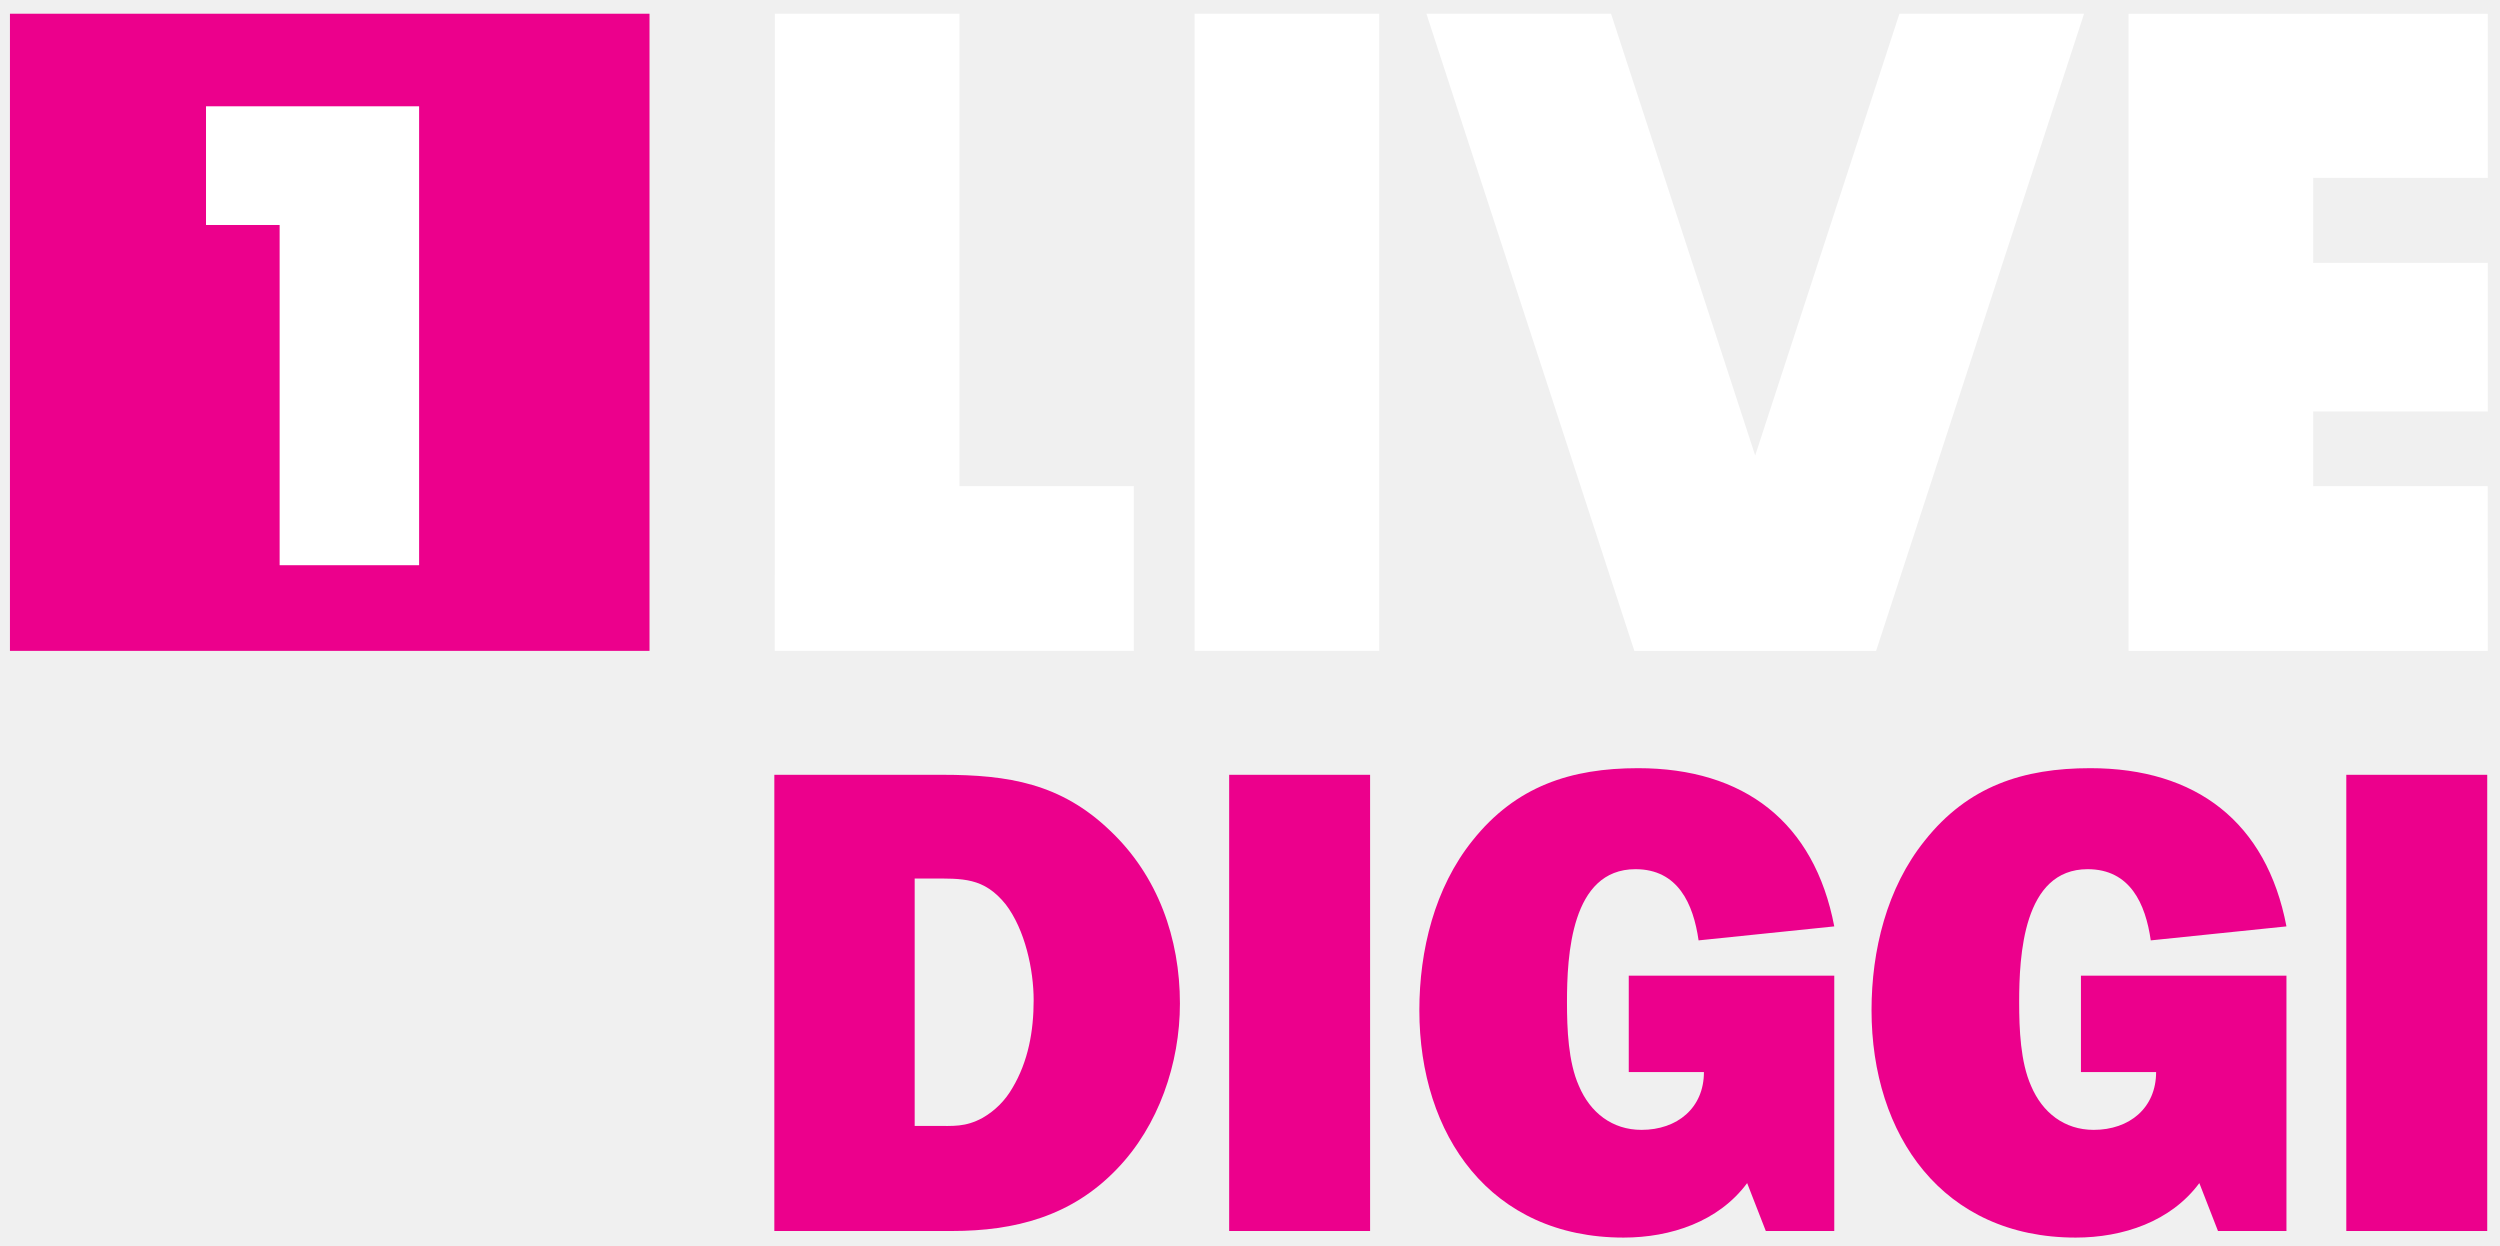
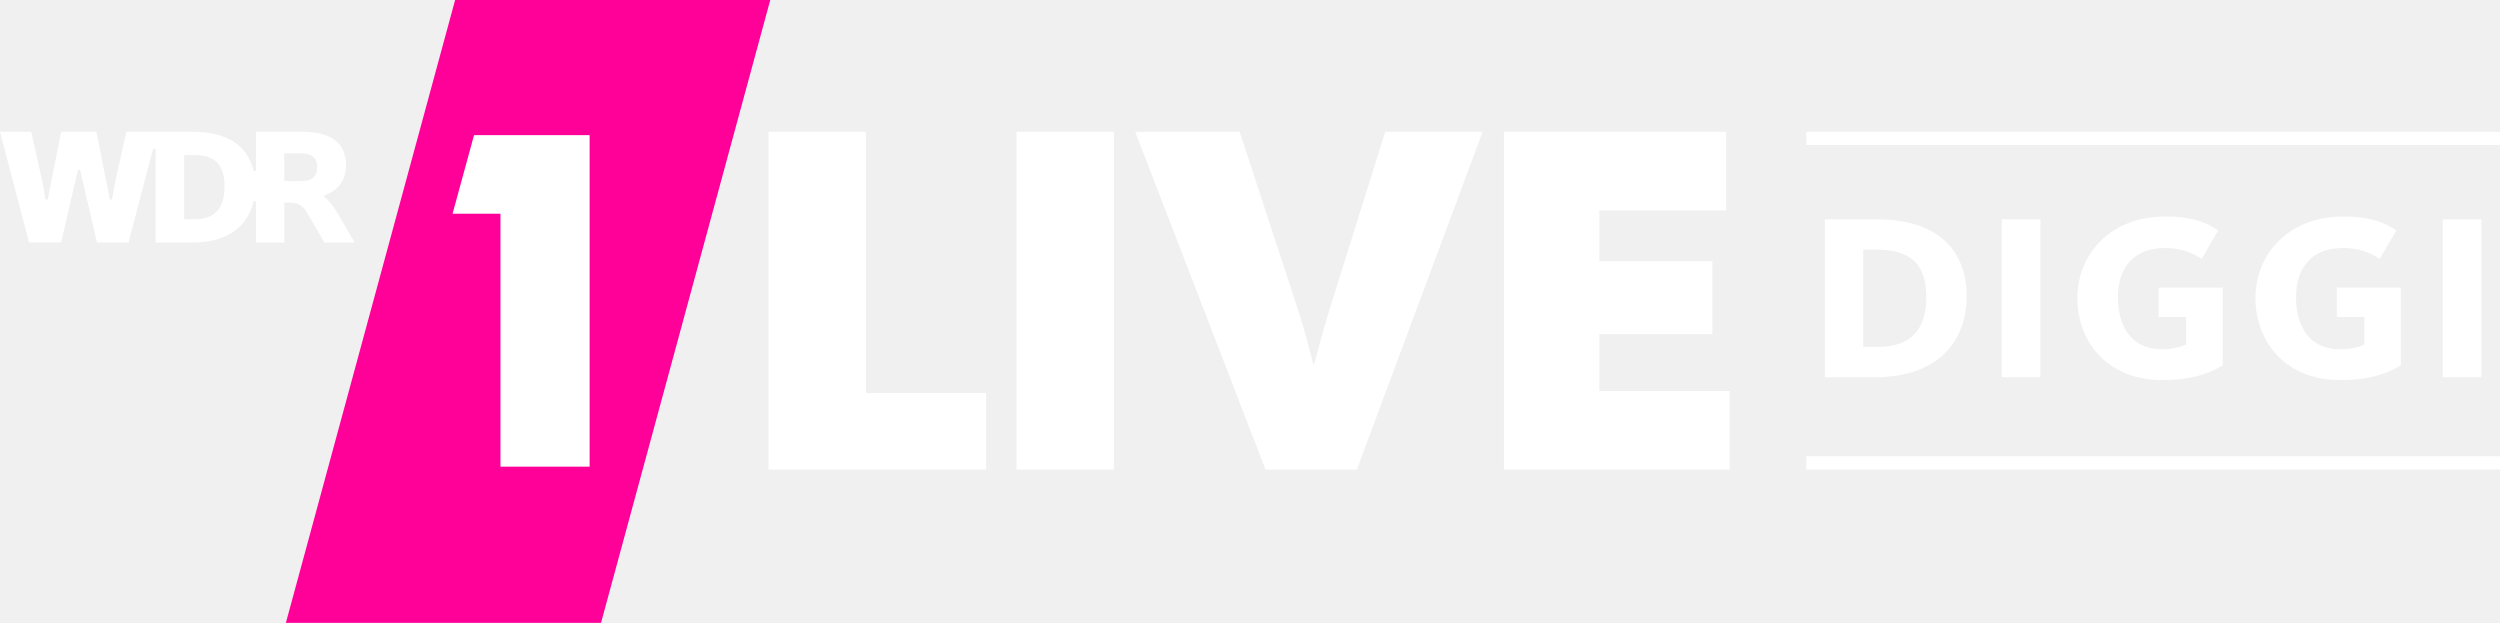
- <svg xmlns="http://www.w3.org/2000/svg" version="1.1" id="svg2" x="0px" y="0px" width="1024px" height="510px" viewBox="0 0 1024 510" enable-background="new 0 0 1024 510" xml:space="preserve">
-   <g id="layer1">
-     <g id="g6360" transform="matrix(39.7826,0,0,-39.7826,-19810.487,7640.818)">
-       <g>
-         <g id="g6362">
-           <g id="g6368" transform="translate(507.5911,180.472)">
-             <path id="path6370" fill="#EC008C" d="M0,0c0.192,0,0.315-0.014,0.493,0.082C0.623,0.157,0.726,0.26,0.801,0.39       C0.965,0.664,1.02,0.979,1.02,1.294c0,0.315-0.089,0.726-0.287,0.986C0.507,2.561,0.288,2.547-0.041,2.547h-0.164V0H0z        M-1.65,3.615h1.732c0.678,0,1.219-0.089,1.725-0.575C2.3,2.574,2.526,1.931,2.526,1.26c0-0.616-0.219-1.26-0.65-1.705       C1.41-0.931,0.828-1.082,0.178-1.082H-1.65V3.615z" />
-           </g>
-           <path id="path6372" fill="#EC008C" d="M512.075,179.39h-1.451v4.697h1.451V179.39z" />
-           <g id="g6374" transform="translate(516.8542,179.3902)">
-             <path id="path6376" fill="#EC008C" d="M0,0h-0.705l-0.192,0.493C-1.191,0.096-1.684-0.068-2.17-0.068       c-1.37,0-2.102,1.054-2.102,2.341c0,0.616,0.157,1.26,0.547,1.746C-3.279,4.58-2.711,4.765-2.02,4.765       c1.089,0,1.815-0.554,2.02-1.629l-1.397-0.144c-0.054,0.377-0.212,0.733-0.65,0.733c-0.664,0-0.705-0.891-0.705-1.37       c0-0.274,0.013-0.616,0.123-0.862c0.116-0.274,0.342-0.452,0.644-0.452c0.369,0,0.643,0.226,0.643,0.595h-0.774v0.993H0V0z" />
-           </g>
-           <g id="g6378" transform="translate(521.5098,179.3902)">
-             <path id="path6380" fill="#EC008C" d="M0,0h-0.705l-0.192,0.493C-1.191,0.096-1.684-0.068-2.17-0.068       c-1.37,0-2.102,1.054-2.102,2.341c0,0.616,0.157,1.26,0.548,1.746C-3.279,4.58-2.711,4.765-2.02,4.765       c1.089,0,1.815-0.554,2.02-1.629l-1.397-0.144c-0.054,0.377-0.212,0.733-0.65,0.733c-0.664,0-0.705-0.891-0.705-1.37       c0-0.274,0.013-0.616,0.123-0.862c0.116-0.274,0.342-0.452,0.644-0.452c0.369,0,0.643,0.226,0.643,0.595h-0.774v0.993H0V0z" />
-           </g>
-           <path id="path6382" fill="#EC008C" d="M523.577,179.39h-1.451v4.697h1.451V179.39z" />
-           <path id="path6384" fill="#EC008C" d="M498.071,191.923h6.585v-6.56h-6.585V191.923z" />
-           <g id="g6386" transform="translate(500.0897,190.9699)">
-             <path id="path6388" fill="#FFFFFF" d="M0,0v-1.222h0.758v-3.503h1.436V0H0z" />
-           </g>
-           <g id="g6390" transform="translate(509.6425,187.0589)">
-             <path id="path6392" fill="#FFFFFF" d="M0,0h-1.795v4.864h-1.901l-0.001-6.56H0V0z" />
-           </g>
-           <path id="path6394" fill="#FFFFFF" d="M510.268,191.923h1.901v-6.56h-1.901V191.923z" />
-           <g id="g6396" transform="translate(517.5249,191.9226)">
-             <path id="path6398" fill="#FFFFFF" d="M0,0l-1.485-4.548L-2.969,0H-4.87l2.141-6.56h2.489L1.901,0H0z" />
-           </g>
-           <g id="g6400" transform="translate(523.583,190.2331)">
-             <path id="path6402" fill="#FFFFFF" d="M0,0v1.689h-3.699v-6.56H0l-0.001,1.697h-1.797v0.769H0v1.53h-1.798V0H0z" />
-           </g>
-         </g>
-       </g>
-     </g>
+ <svg xmlns="http://www.w3.org/2000/svg" xml:space="preserve" height="149.49" viewBox="0 0 600 149.49" width="600" version="1.1" y="0px" x="0px">
+   <style type="text/css">
+ 	.st0{clip-path:url(#SVGID_4_);fill:#00345F;}
+ 	.st1{clip-path:url(#SVGID_6_);fill:#00345F;}
+ 	.st2{clip-path:url(#SVGID_8_);fill:#00345F;}
+ 	.st3{clip-path:url(#SVGID_10_);fill:#00345F;}
+ 	.st4{fill:#00345F;}
+ 	.st5{clip-path:url(#SVGID_2_);fill:#00345F;}
+ </style>
+   <g stroke-width="2.198" fill="#fff">
+     <path d="m207.82 94.326h28.849v18.384h-52.22v-81.073h23.367z" />
+     <path d="m243.97 31.637h23.369v81.07h-23.369z" />
+     <path d="m272.45 31.637h25.075l13.999 42.726c1.948 6.09 3.526 12.537 3.647 13.023h0.244c0.125-0.486 1.825-7.059 3.651-13.023l13.386-42.726h23.375l-30.184 81.065h-21.911z" />
+     <path d="m383.84 62.676v-12.17h30.43v-18.869h-53.32v81.07h54.17v-18.87h-31.281v-13.634h27.141v-17.53z" />
+     <path d="m77.858 58.202-4.443-7.602c-1.207-1.987-3.394-1.987-4.216-1.987h-0.967v9.589h-6.797v-9.895h-0.503l-0.125 0.218c-1.515 6.241-6.729 9.677-14.668 9.677h-8.802v-22.533h-0.499l-0.136 0.213-5.867 22.318h-7.562l-4.041-17.402h-0.451l-0.13 0.222-3.988 17.178h-7.692l-6.969-26.563h7.488l2.431 10.86c0.514 2.247 0.952 5.127 0.958 5.155l0.037 0.244h0.479l0.125-0.237c0.002-0.033 0.558-3.238 1.071-5.487l2.082-10.535h8.47l2.078 10.526c0.519 2.258 1.073 5.463 1.082 5.496l0.04 0.237h0.479l0.117-0.244c0.007-0.029 0.446-2.911 0.959-5.153l2.431-10.862h16.053c7.958 0 12.946 3.183 14.428 9.205l0.055 0.218h0.503l0.072-0.288v-9.132h11.26c4.729 0 10.361 1.385 10.361 7.982 0 4.68-3.142 6.516-5.014 7.191l-0.185 0.07v0.35l0.117 0.163c1.002 0.745 2.108 2.154 3.282 4.192l3.867 6.617zm-33.651-5.577h2.524c4.753 0 7.165-2.649 7.165-7.868 0-5.215-2.273-7.54-7.369-7.54h-2.321zm24.022-9.172h4.304c2.326 0 3.601-1.174 3.601-3.304 0-2.249-1.258-3.344-3.841-3.344h-4.065z" />
+   </g>
+   <path d="m109.23 0-40.621 149.49h75.635l40.62-149.49z" stroke-width="2.198" fill="#f09" />
+   <g stroke-width="2.198" fill="#fff">
+     <path d="m113.77 32.424-5.16 18.88h11.5v60.689h21.399v-79.566z" />
+     <path d="m600 34.805h-166.49v-3.166h166.49z" />
+     <path d="m600 112.68h-166.49v-3.172h166.49z" />
+     <path d="m450.71 83.253c7.793 0 11.607-4.093 11.607-11.95 0-7.855-3.755-11.381-11.893-11.381h-3.245v23.331zm-12.744-30.617h12.346c14.852 0 21.683 7.512 21.683 18.44 0 10.924-6.942 19.462-22.026 19.462h-12.008z" />
+     <path d="m480.42 52.636h9.277v37.902h-9.277z" />
+     <path d="m498.57 71.531c0-10.302 7.681-19.577 21.166-19.577 5.863 0 9.675 1.253 12.636 3.359l-3.983 6.828c-2.163-1.477-4.951-2.618-8.824-2.618-7.51 0-11.269 4.782-11.269 11.781 0 7.002 3.19 12.52 10.585 12.52 2.675 0 4.722-0.569 5.806-1.194v-6.547h-6.599v-7.055h15.362v18.666c-2.675 1.596-6.826 3.526-14.514 3.526-13.366-0.002-20.366-9.387-20.366-19.691z" />
+     <path d="m541.31 71.531c0-10.302 7.677-19.577 21.168-19.577 5.865 0 9.673 1.253 12.632 3.359l-3.983 6.828c-2.154-1.477-4.949-2.618-8.82-2.618-7.51 0-11.267 4.782-11.267 11.781 0 7.002 3.185 12.52 10.583 12.52 2.675 0 4.718-0.569 5.806-1.194v-6.547h-6.604v-7.055h15.367v18.666c-2.675 1.596-6.826 3.526-14.514 3.526-13.368-0.002-20.368-9.387-20.368-19.691z" />
+     <path d="m586.26 52.636h9.275v37.902h-9.275z" />
  </g>
</svg>
